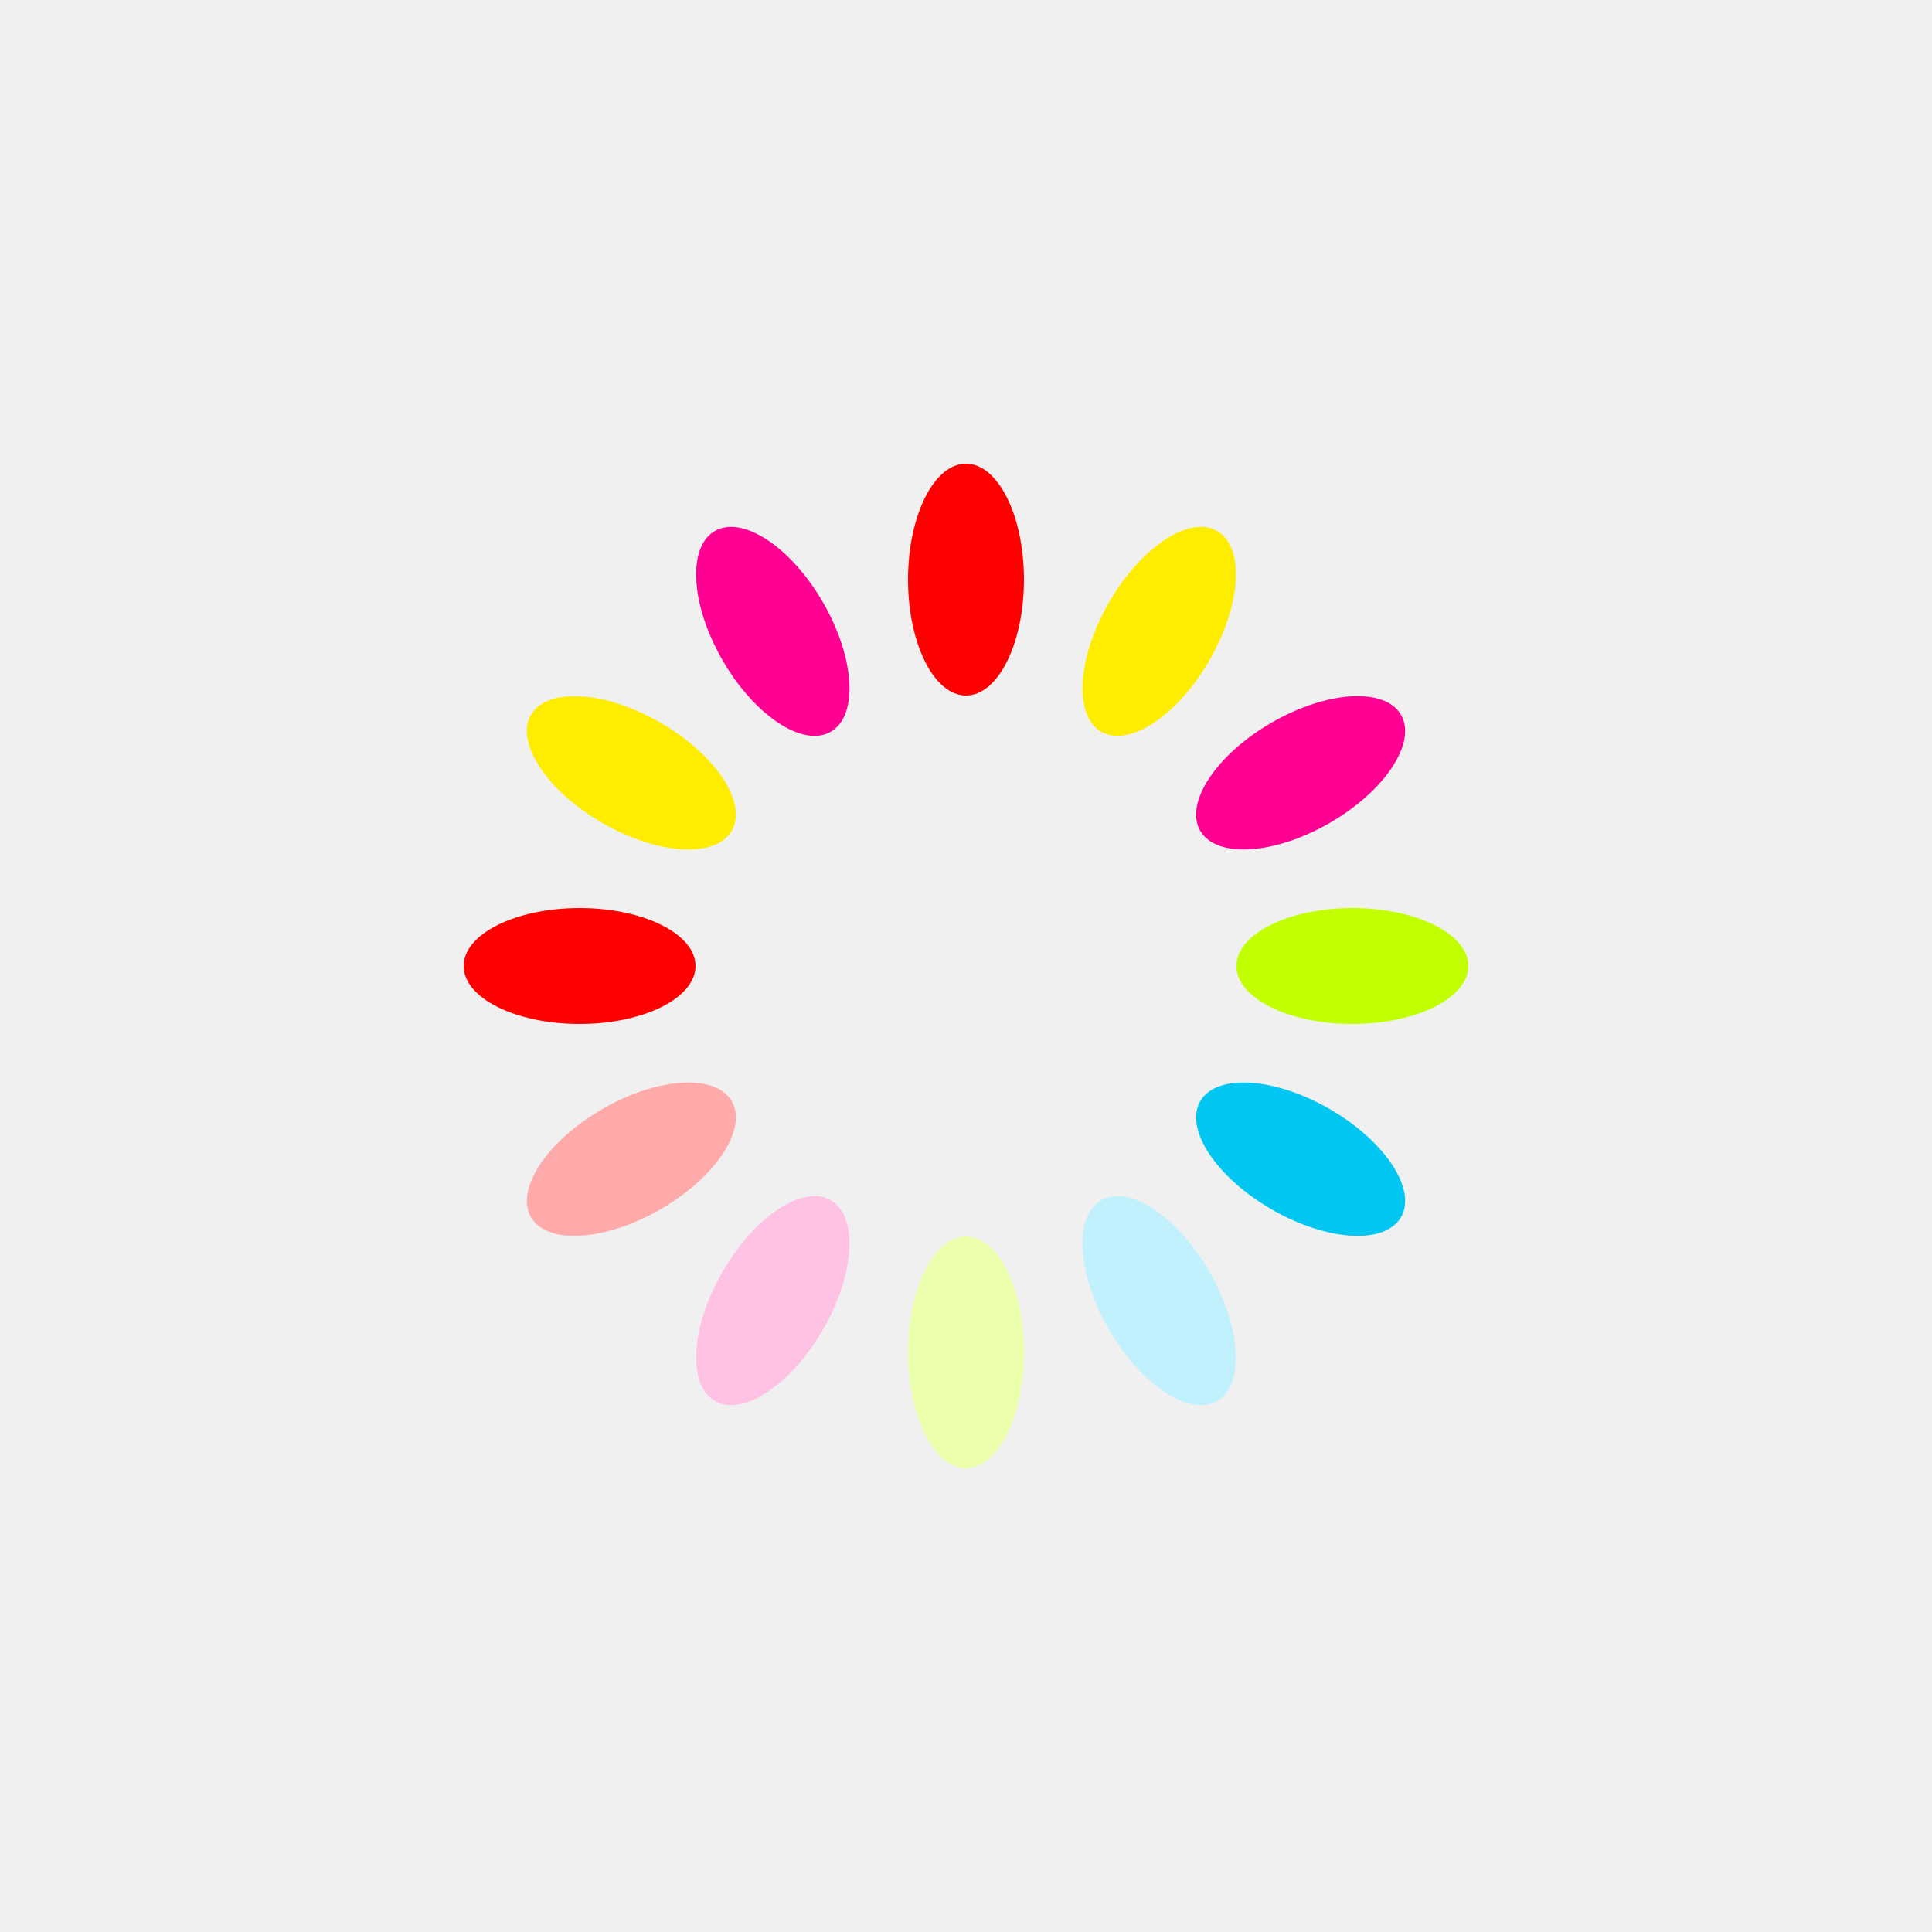
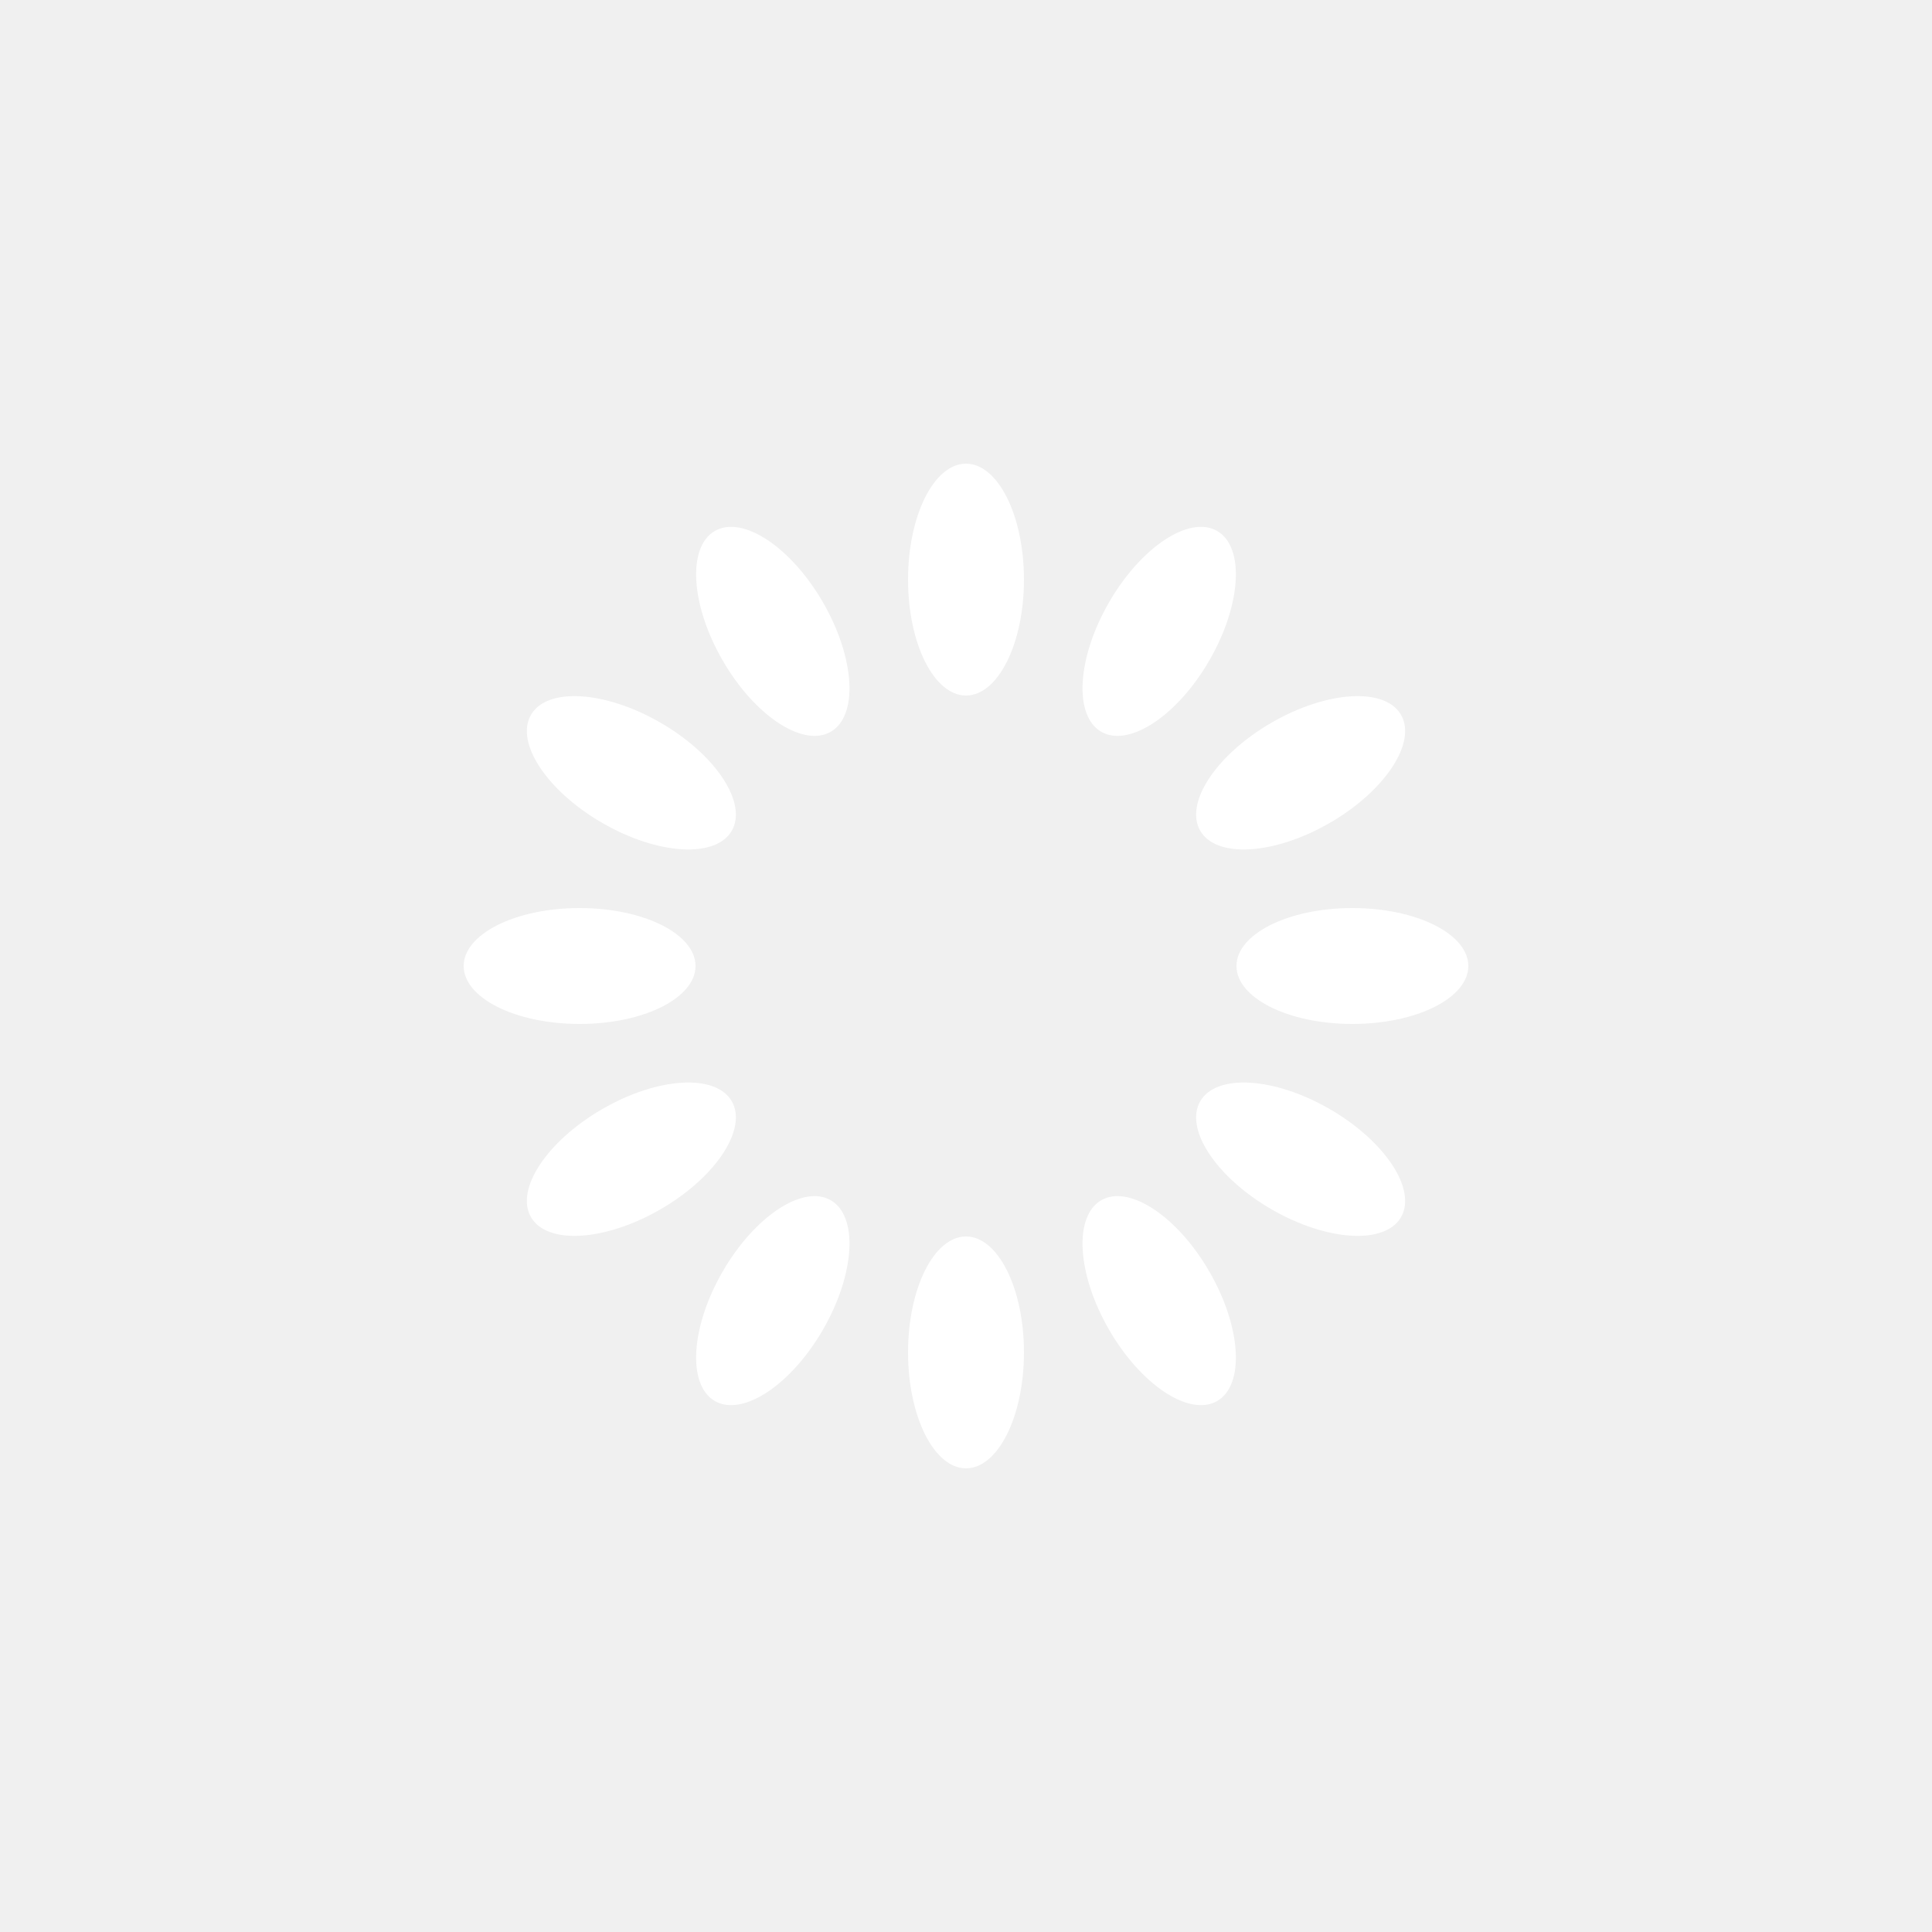
<svg xmlns="http://www.w3.org/2000/svg" viewBox="0 0 100 100" preserveAspectRatio="xMidYMid" width="200" height="200" style="shape-rendering: auto; display: block; background: rgb(32, 44, 55);">
  <g>
    <g transform="rotate(0 50 50)">
-       <rect fill="#ff0000" height="12" width="6" ry="6" rx="3" y="24" x="47">
+       <rect fill="#ffffff" height="12" width="6" ry="6" rx="3" y="24" x="47">
        <animate repeatCount="indefinite" begin="-0.917s" dur="1s" keyTimes="0;1" values="1;0" attributeName="opacity" />
      </rect>
    </g>
    <g transform="rotate(30 50 50)">
-       <rect fill="#ffed00" height="12" width="6" ry="6" rx="3" y="24" x="47">
+       <rect fill="#ffffff" height="12" width="6" ry="6" rx="3" y="24" x="47">
        <animate repeatCount="indefinite" begin="-0.833s" dur="1s" keyTimes="0;1" values="1;0" attributeName="opacity" />
      </rect>
    </g>
    <g transform="rotate(60 50 50)">
-       <rect fill="#ff0092" height="12" width="6" ry="6" rx="3" y="24" x="47">
+       <rect fill="#ffffff" height="12" width="6" ry="6" rx="3" y="24" x="47">
        <animate repeatCount="indefinite" begin="-0.75s" dur="1s" keyTimes="0;1" values="1;0" attributeName="opacity" />
      </rect>
    </g>
    <g transform="rotate(90 50 50)">
-       <rect fill="#c2ff00" height="12" width="6" ry="6" rx="3" y="24" x="47">
+       <rect fill="#ffffff" height="12" width="6" ry="6" rx="3" y="24" x="47">
        <animate repeatCount="indefinite" begin="-0.667s" dur="1s" keyTimes="0;1" values="1;0" attributeName="opacity" />
      </rect>
    </g>
    <g transform="rotate(120 50 50)">
-       <rect fill="#00c7f2" height="12" width="6" ry="6" rx="3" y="24" x="47">
+       <rect fill="#ffffff" height="12" width="6" ry="6" rx="3" y="24" x="47">
        <animate repeatCount="indefinite" begin="-0.583s" dur="1s" keyTimes="0;1" values="1;0" attributeName="opacity" />
      </rect>
    </g>
    <g transform="rotate(150 50 50)">
-       <rect fill="#c1f1fc" height="12" width="6" ry="6" rx="3" y="24" x="47">
+       <rect fill="#ffffff" height="12" width="6" ry="6" rx="3" y="24" x="47">
        <animate repeatCount="indefinite" begin="-0.5s" dur="1s" keyTimes="0;1" values="1;0" attributeName="opacity" />
      </rect>
    </g>
    <g transform="rotate(180 50 50)">
-       <rect fill="#ebffac" height="12" width="6" ry="6" rx="3" y="24" x="47">
+       <rect fill="#ffffff" height="12" width="6" ry="6" rx="3" y="24" x="47">
        <animate repeatCount="indefinite" begin="-0.417s" dur="1s" keyTimes="0;1" values="1;0" attributeName="opacity" />
      </rect>
    </g>
    <g transform="rotate(210 50 50)">
-       <rect fill="#ffc2e5" height="12" width="6" ry="6" rx="3" y="24" x="47">
+       <rect fill="#ffffff" height="12" width="6" ry="6" rx="3" y="24" x="47">
        <animate repeatCount="indefinite" begin="-0.333s" dur="1s" keyTimes="0;1" values="1;0" attributeName="opacity" />
      </rect>
    </g>
    <g transform="rotate(240 50 50)">
-       <rect fill="#ffaaaa" height="12" width="6" ry="6" rx="3" y="24" x="47">
+       <rect fill="#ffffff" height="12" width="6" ry="6" rx="3" y="24" x="47">
        <animate repeatCount="indefinite" begin="-0.25s" dur="1s" keyTimes="0;1" values="1;0" attributeName="opacity" />
      </rect>
    </g>
    <g transform="rotate(270 50 50)">
-       <rect fill="#ff0000" height="12" width="6" ry="6" rx="3" y="24" x="47">
+       <rect fill="#ffffff" height="12" width="6" ry="6" rx="3" y="24" x="47">
        <animate repeatCount="indefinite" begin="-0.167s" dur="1s" keyTimes="0;1" values="1;0" attributeName="opacity" />
      </rect>
    </g>
    <g transform="rotate(300 50 50)">
-       <rect fill="#ffed00" height="12" width="6" ry="6" rx="3" y="24" x="47">
+       <rect fill="#ffffff" height="12" width="6" ry="6" rx="3" y="24" x="47">
        <animate repeatCount="indefinite" begin="-0.083s" dur="1s" keyTimes="0;1" values="1;0" attributeName="opacity" />
      </rect>
    </g>
    <g transform="rotate(330 50 50)">
-       <rect fill="#ff0092" height="12" width="6" ry="6" rx="3" y="24" x="47">
+       <rect fill="#ffffff" height="12" width="6" ry="6" rx="3" y="24" x="47">
        <animate repeatCount="indefinite" begin="0s" dur="1s" keyTimes="0;1" values="1;0" attributeName="opacity" />
      </rect>
    </g>
    <g />
  </g>
</svg>
